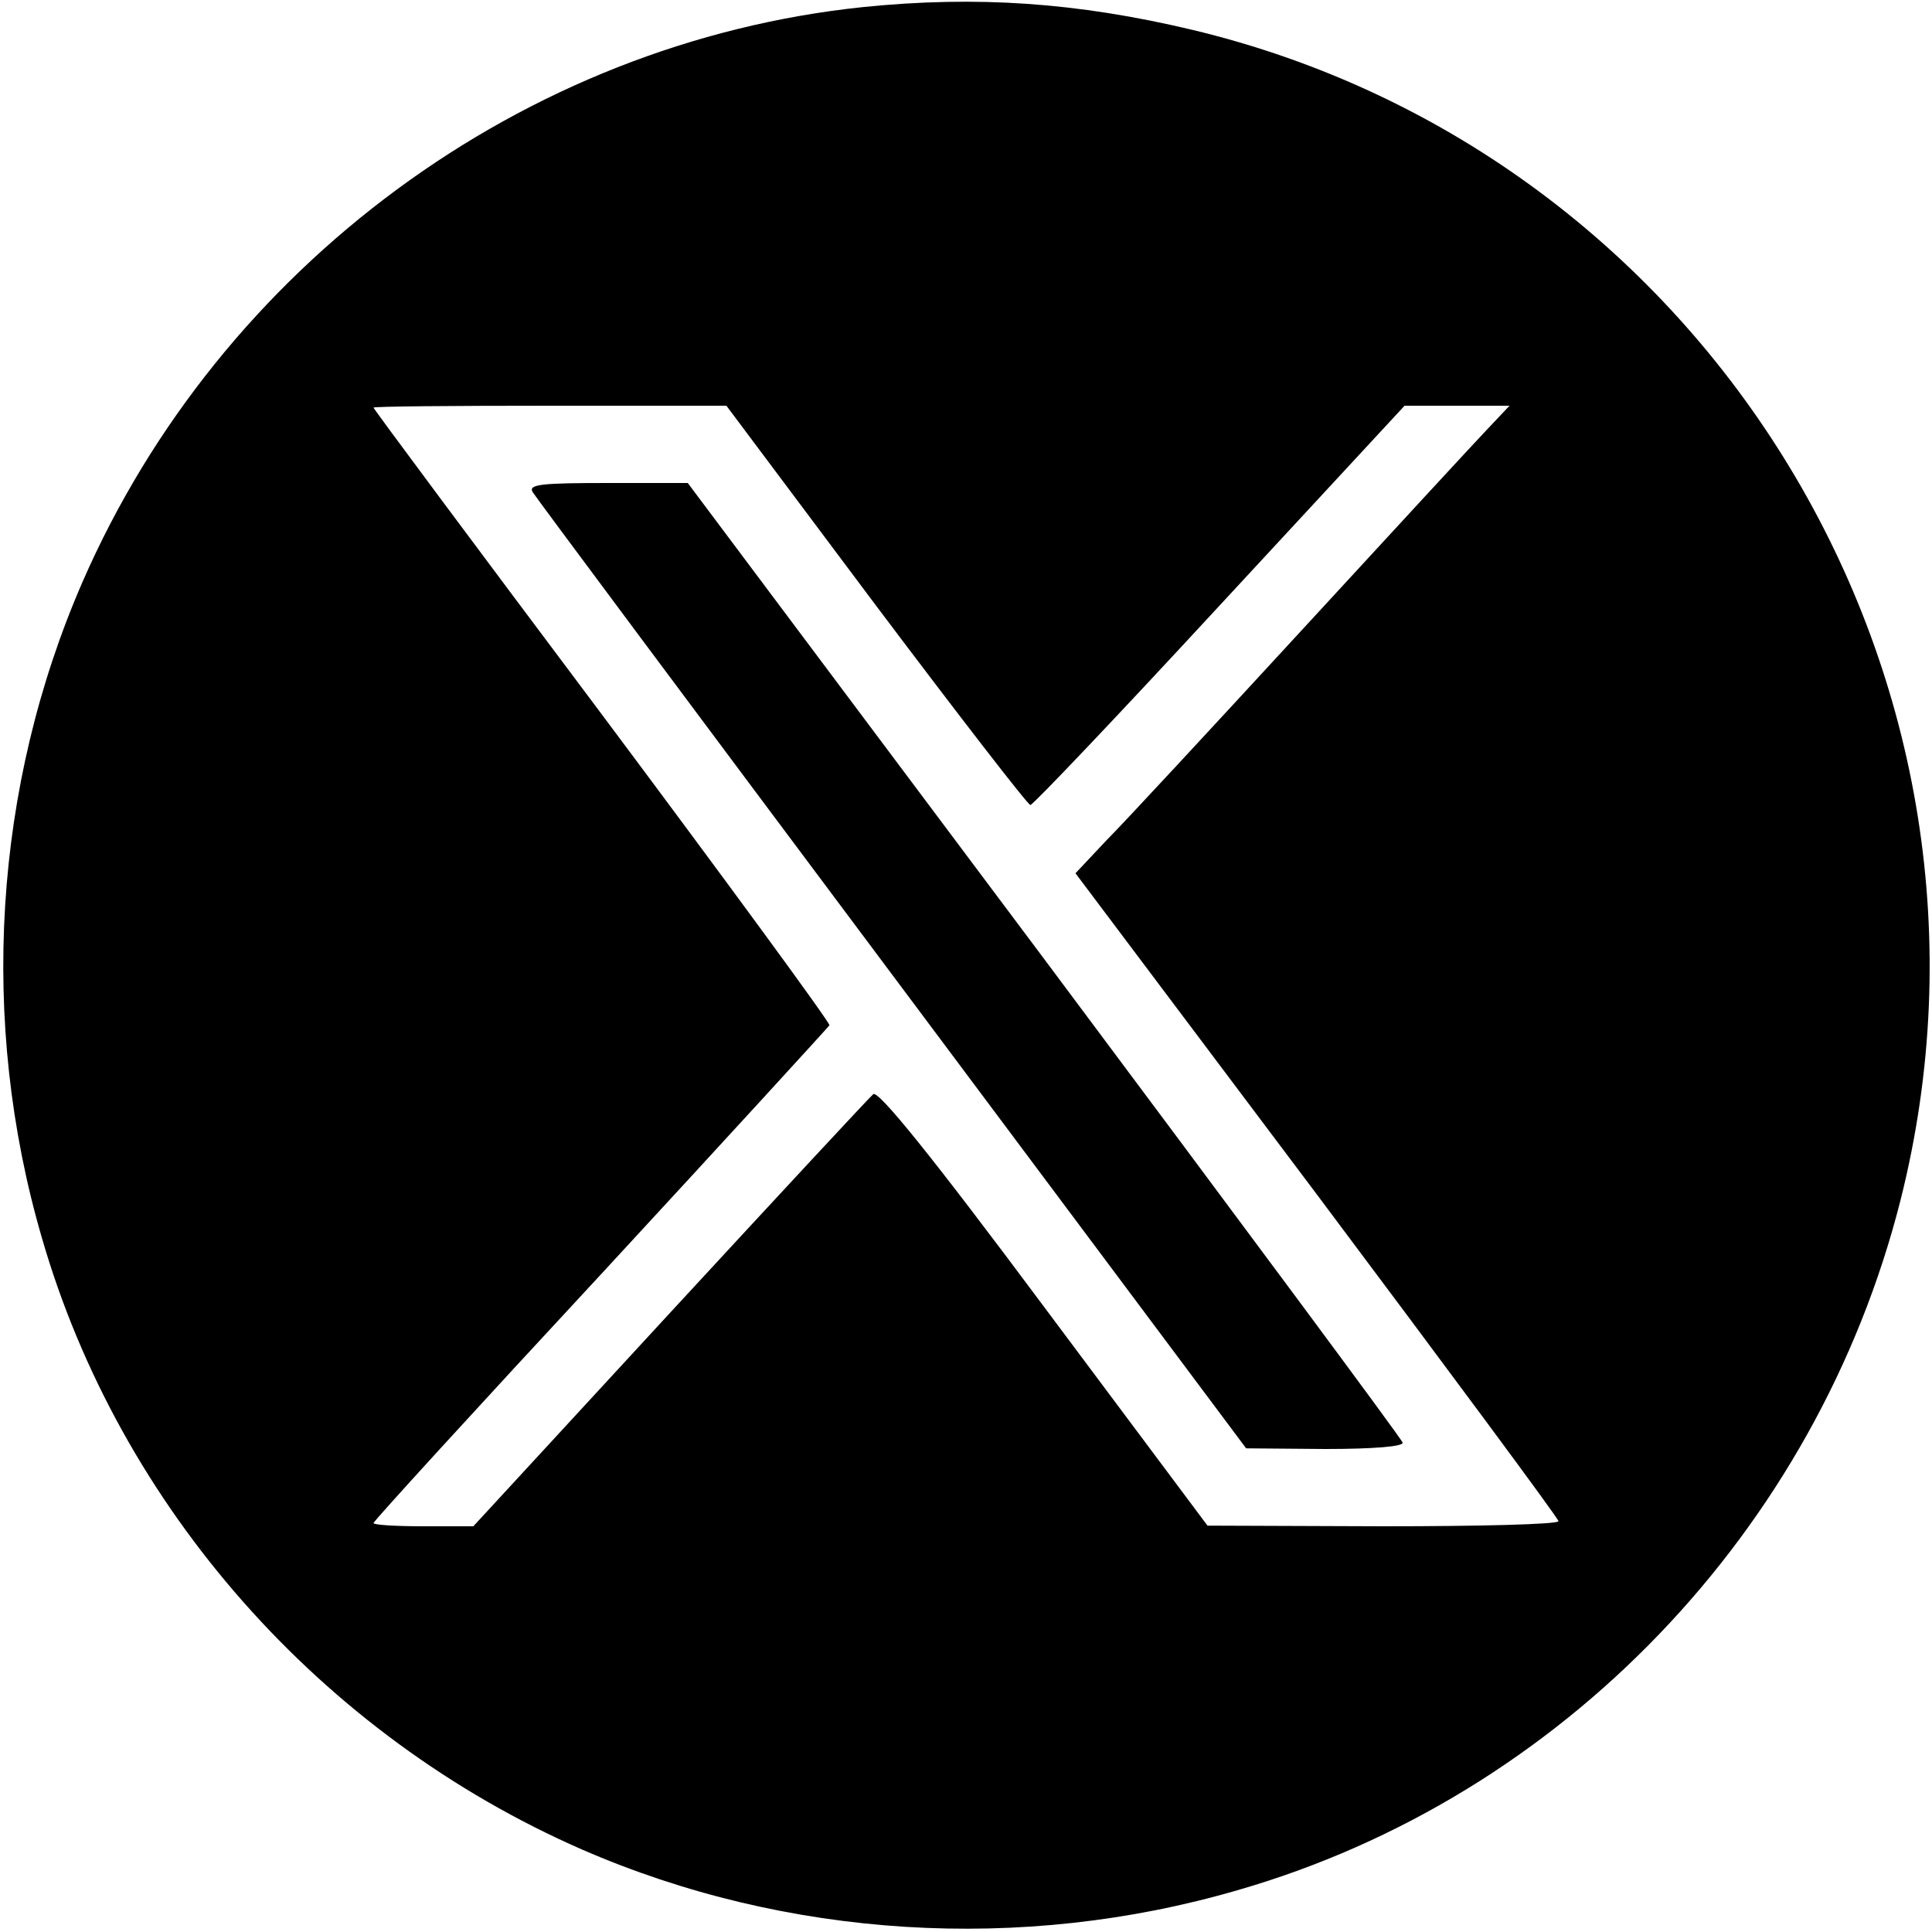
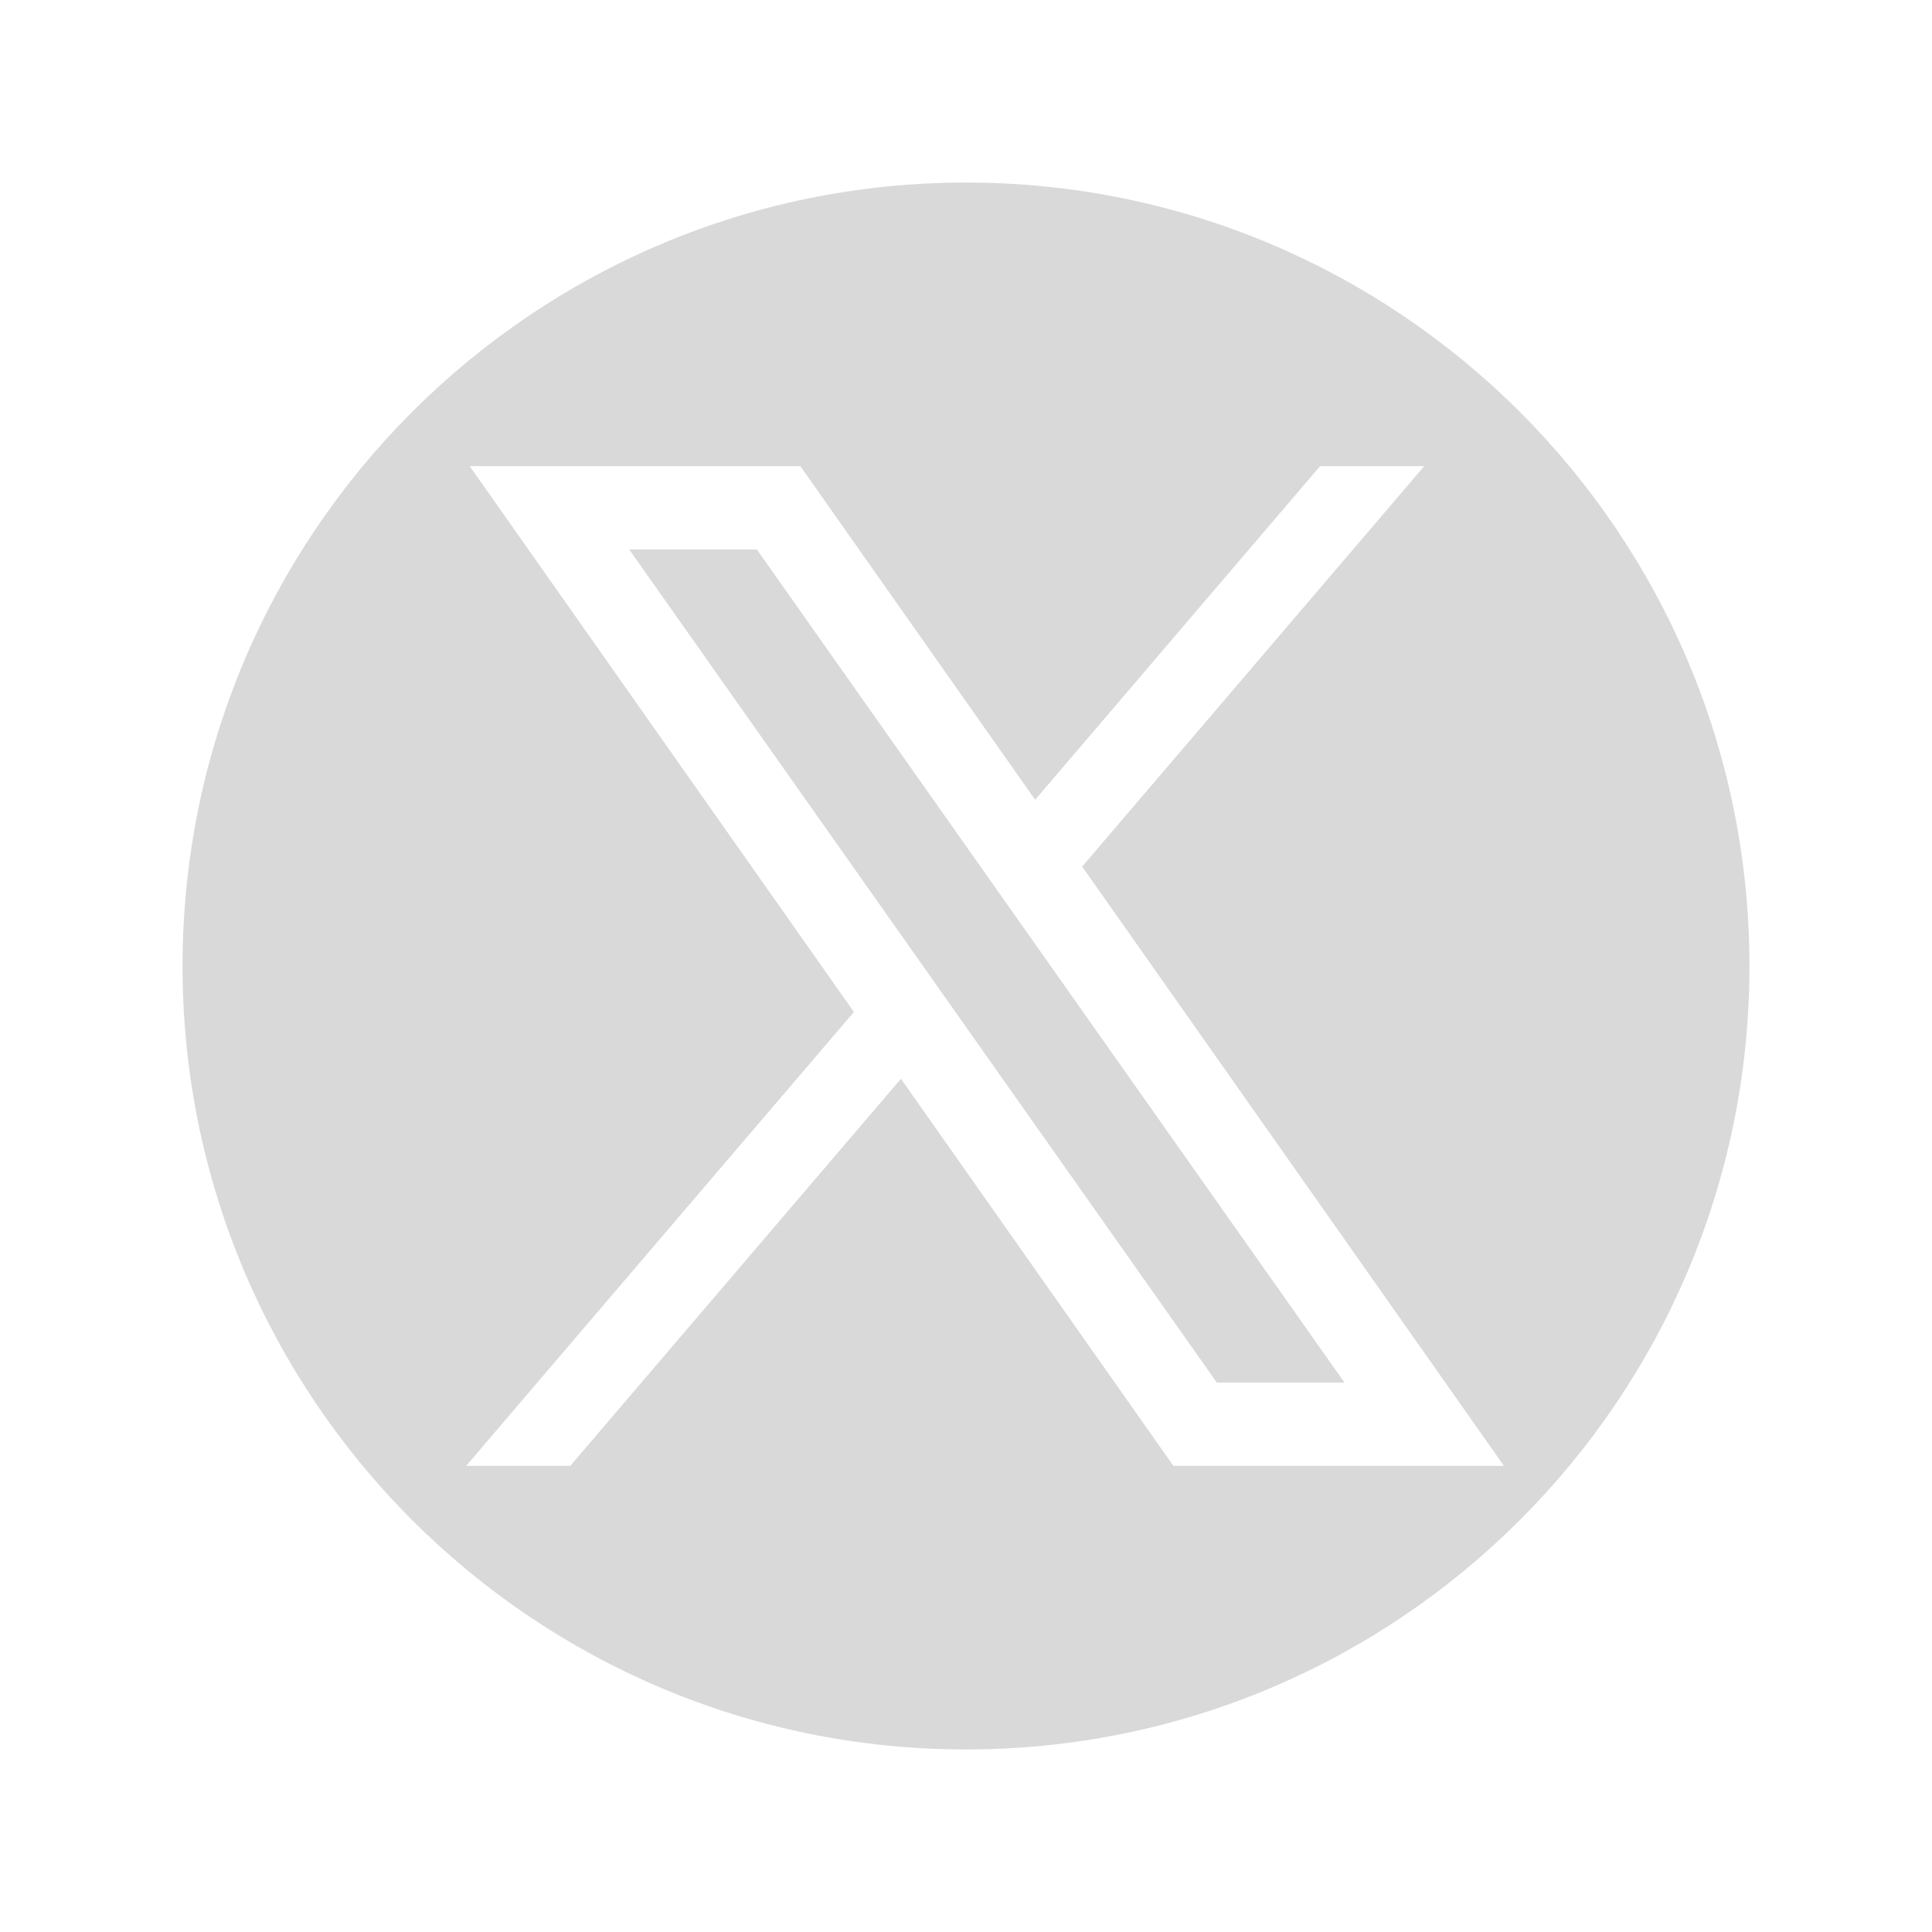
- <svg xmlns="http://www.w3.org/2000/svg" width="150" height="150">
-   <path d="M67 .55C40.648 3.3 17.102 20.649 6.398 45.2-.5 61.05-1.648 79.3 3.25 96.101c6.05 20.949 21.7 38.648 41.95 47.5 15.85 6.898 34.1 8.046 50.902 3.148 25.148-7.25 44.949-27.898 51.449-53.55C157.699 53 132.8 11.897 92.5 2.3 83.648.2 75.852-.351 67 .55ZM68 47c6.398 8.5 11.8 15.5 12 15.5.2 0 6.852-7 14.7-15.5l14.35-15.5h8.15l-1.75 1.852c-1 1.046-7.5 8.097-14.45 15.648-6.95 7.55-13.75 14.898-15.102 16.25L83.5 67.8l18.75 24.95c10.3 13.75 18.75 25.148 18.75 25.352 0 .25-6.148.398-13.602.398l-13.648-.05-12.7-17C72.3 89.7 68.2 84.647 67.8 84.95c-.3.25-7.402 7.902-15.8 17L36.75 118.5h-3.852c-2.148 0-3.898-.102-3.898-.25 0-.148 7.95-8.852 17.648-19.3 9.653-10.45 17.653-19.2 17.75-19.348C64.45 79.398 56.5 68.55 46.75 55.5 37 42.5 29 31.75 29 31.648c0-.097 6.148-.148 13.7-.148h13.698Zm0 0" style="stroke:none;fill-rule:nonzero;fill:#000;fill-opacity:1" />
-   <path d="M41.352 38.2c.199.35 12.796 17.25 27.898 37.448l27.5 36.801 6.148.051c3.801 0 6.102-.2 6-.5-.046-.25-12.597-17.148-27.796-37.5l-27.704-37H47.2c-5.148 0-6.199.102-5.847.7Zm0 0" style="stroke:none;fill-rule:nonzero;fill:#000;fill-opacity:1" />
+ <svg xmlns="http://www.w3.org/2000/svg" width="127" height="127" viewBox="0 0 127 127" fill="none">
+   <path fill-rule="evenodd" clip-rule="evenodd" d="M52.612 30.643H30.878L56.131 66.522L30.643 96.357H37.488L59.222 70.912L77.132 96.357H98.86L71.137 56.965L93.619 30.643H86.774L68.046 52.574L52.612 30.643ZM88.378 90.881H79.987L41.36 36.119H49.751L88.378 90.881ZM63.5 115C91.943 115 115 91.943 115 63.5C115 35.057 91.943 12 63.5 12C35.057 12 12 35.057 12 63.5C12 91.943 35.057 115 63.5 115Z" fill="#D9D9D9" />
</svg>
